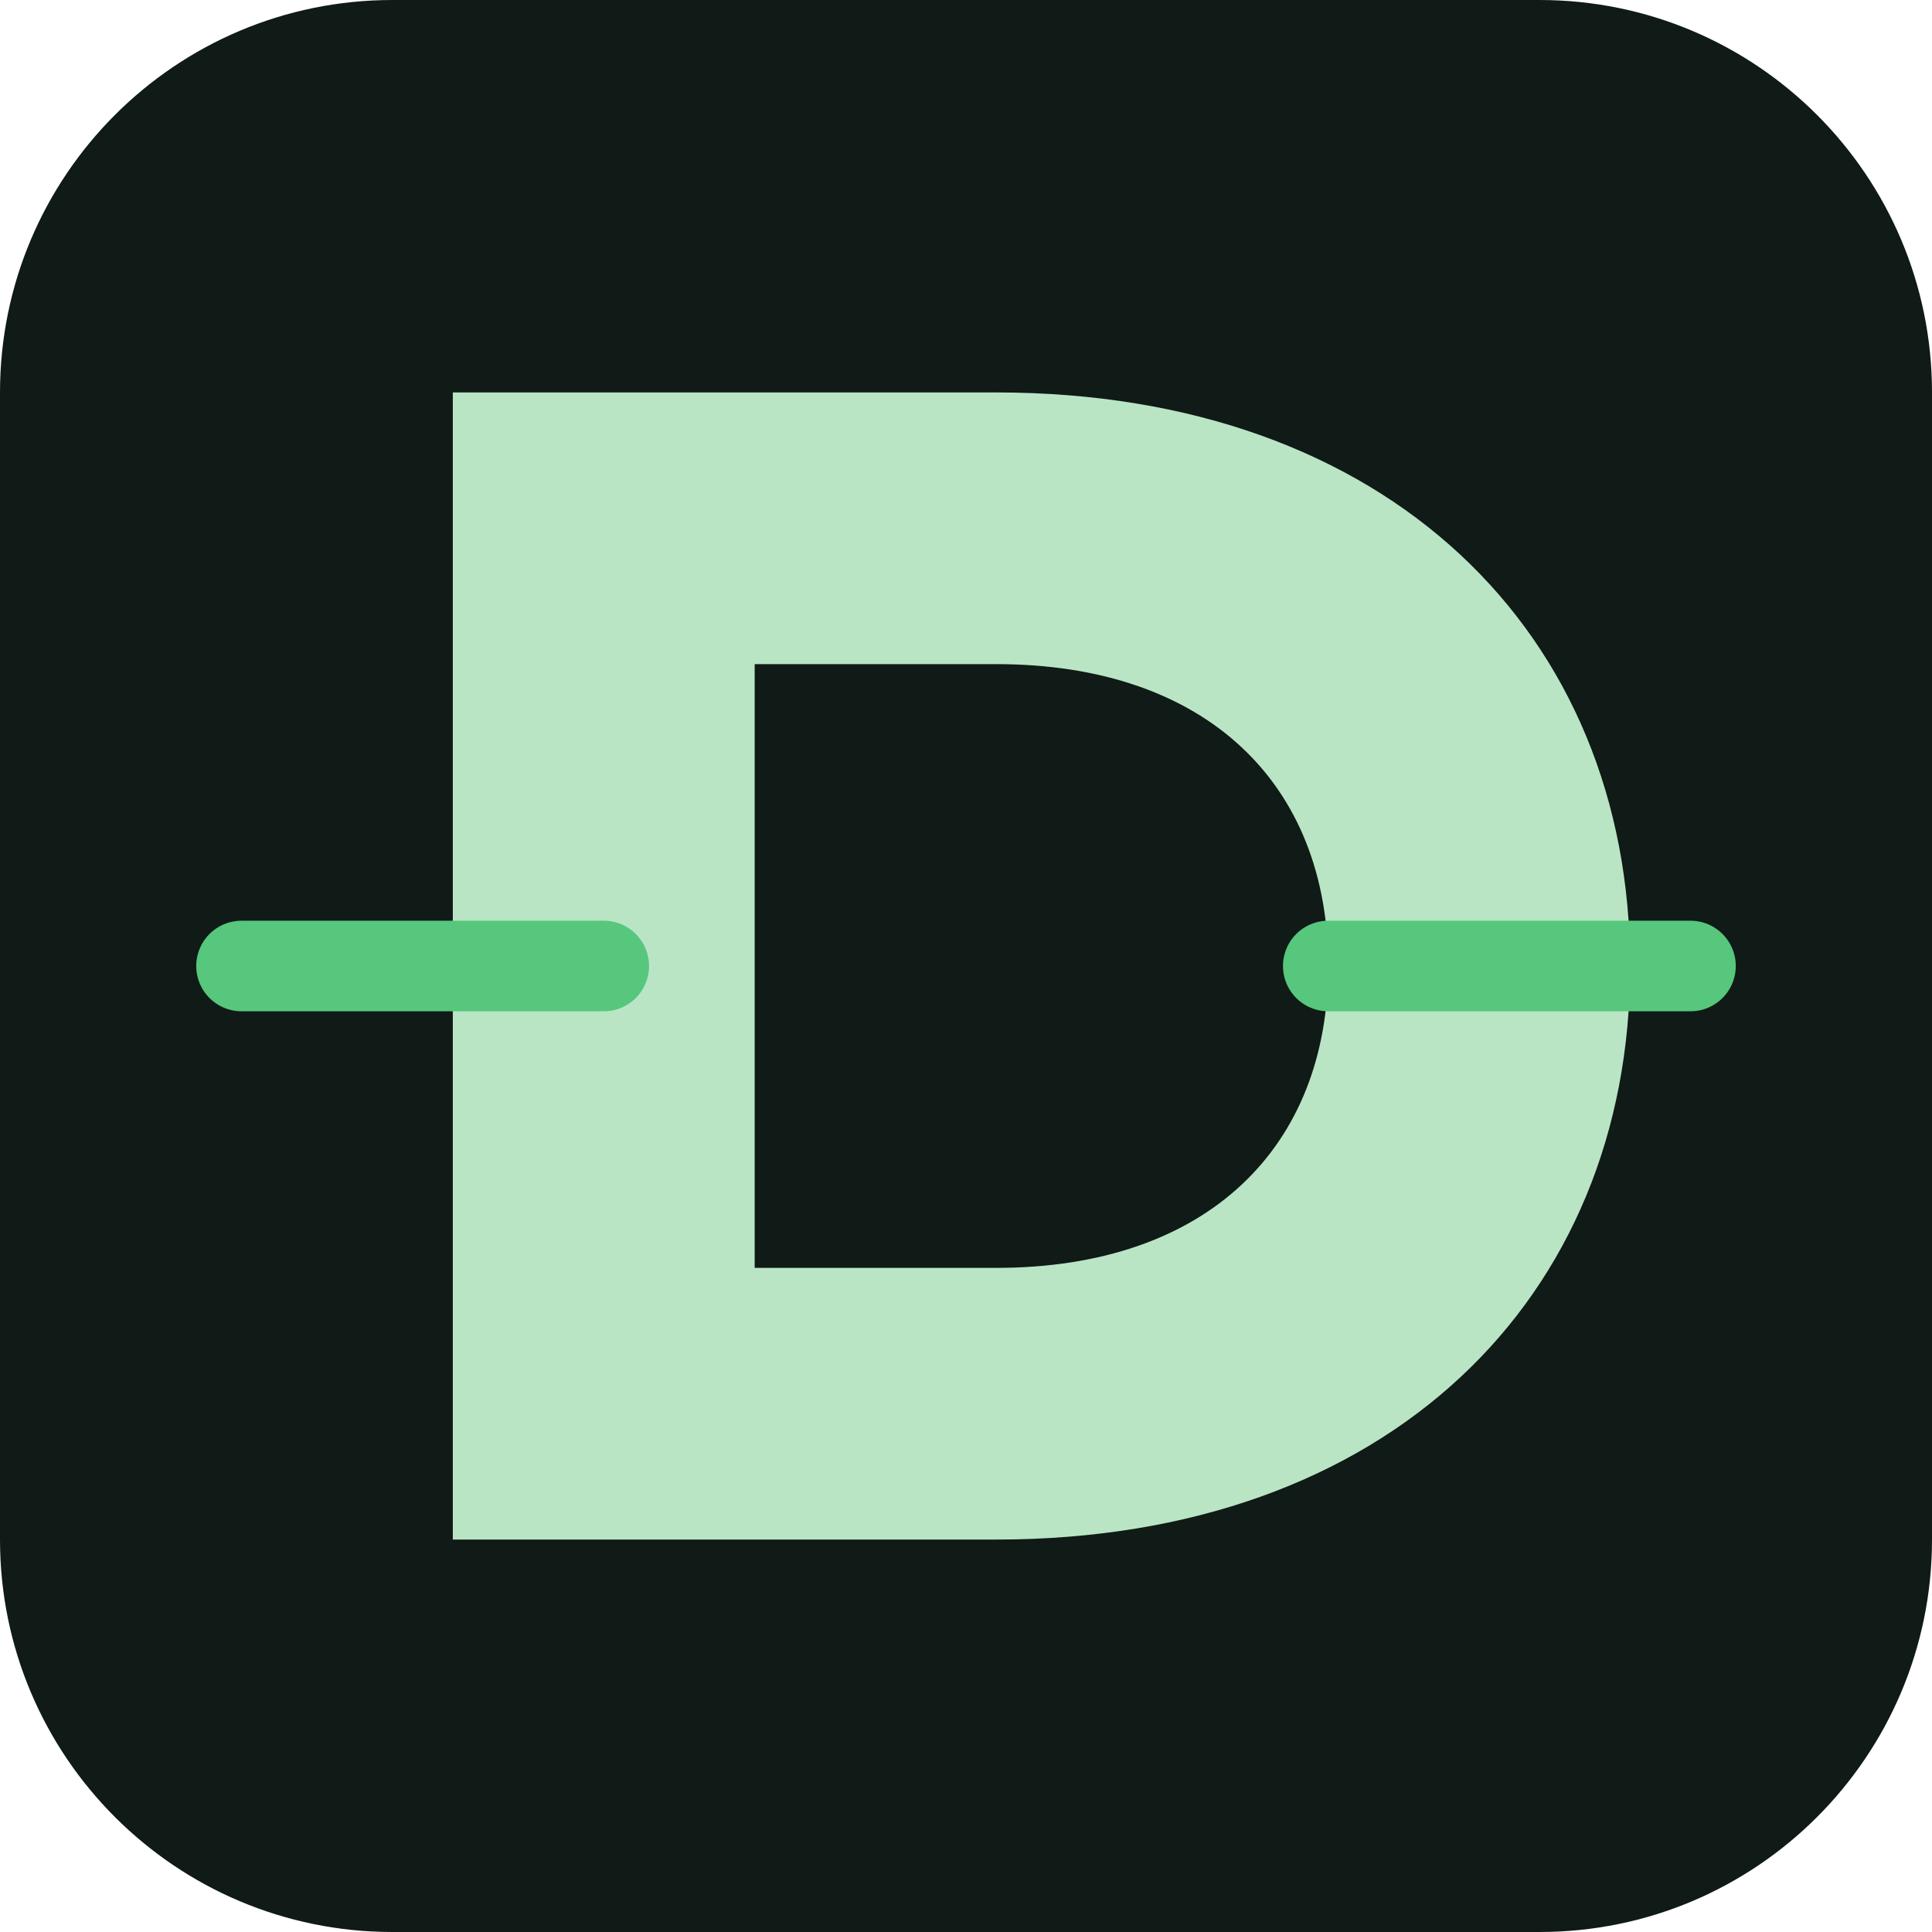
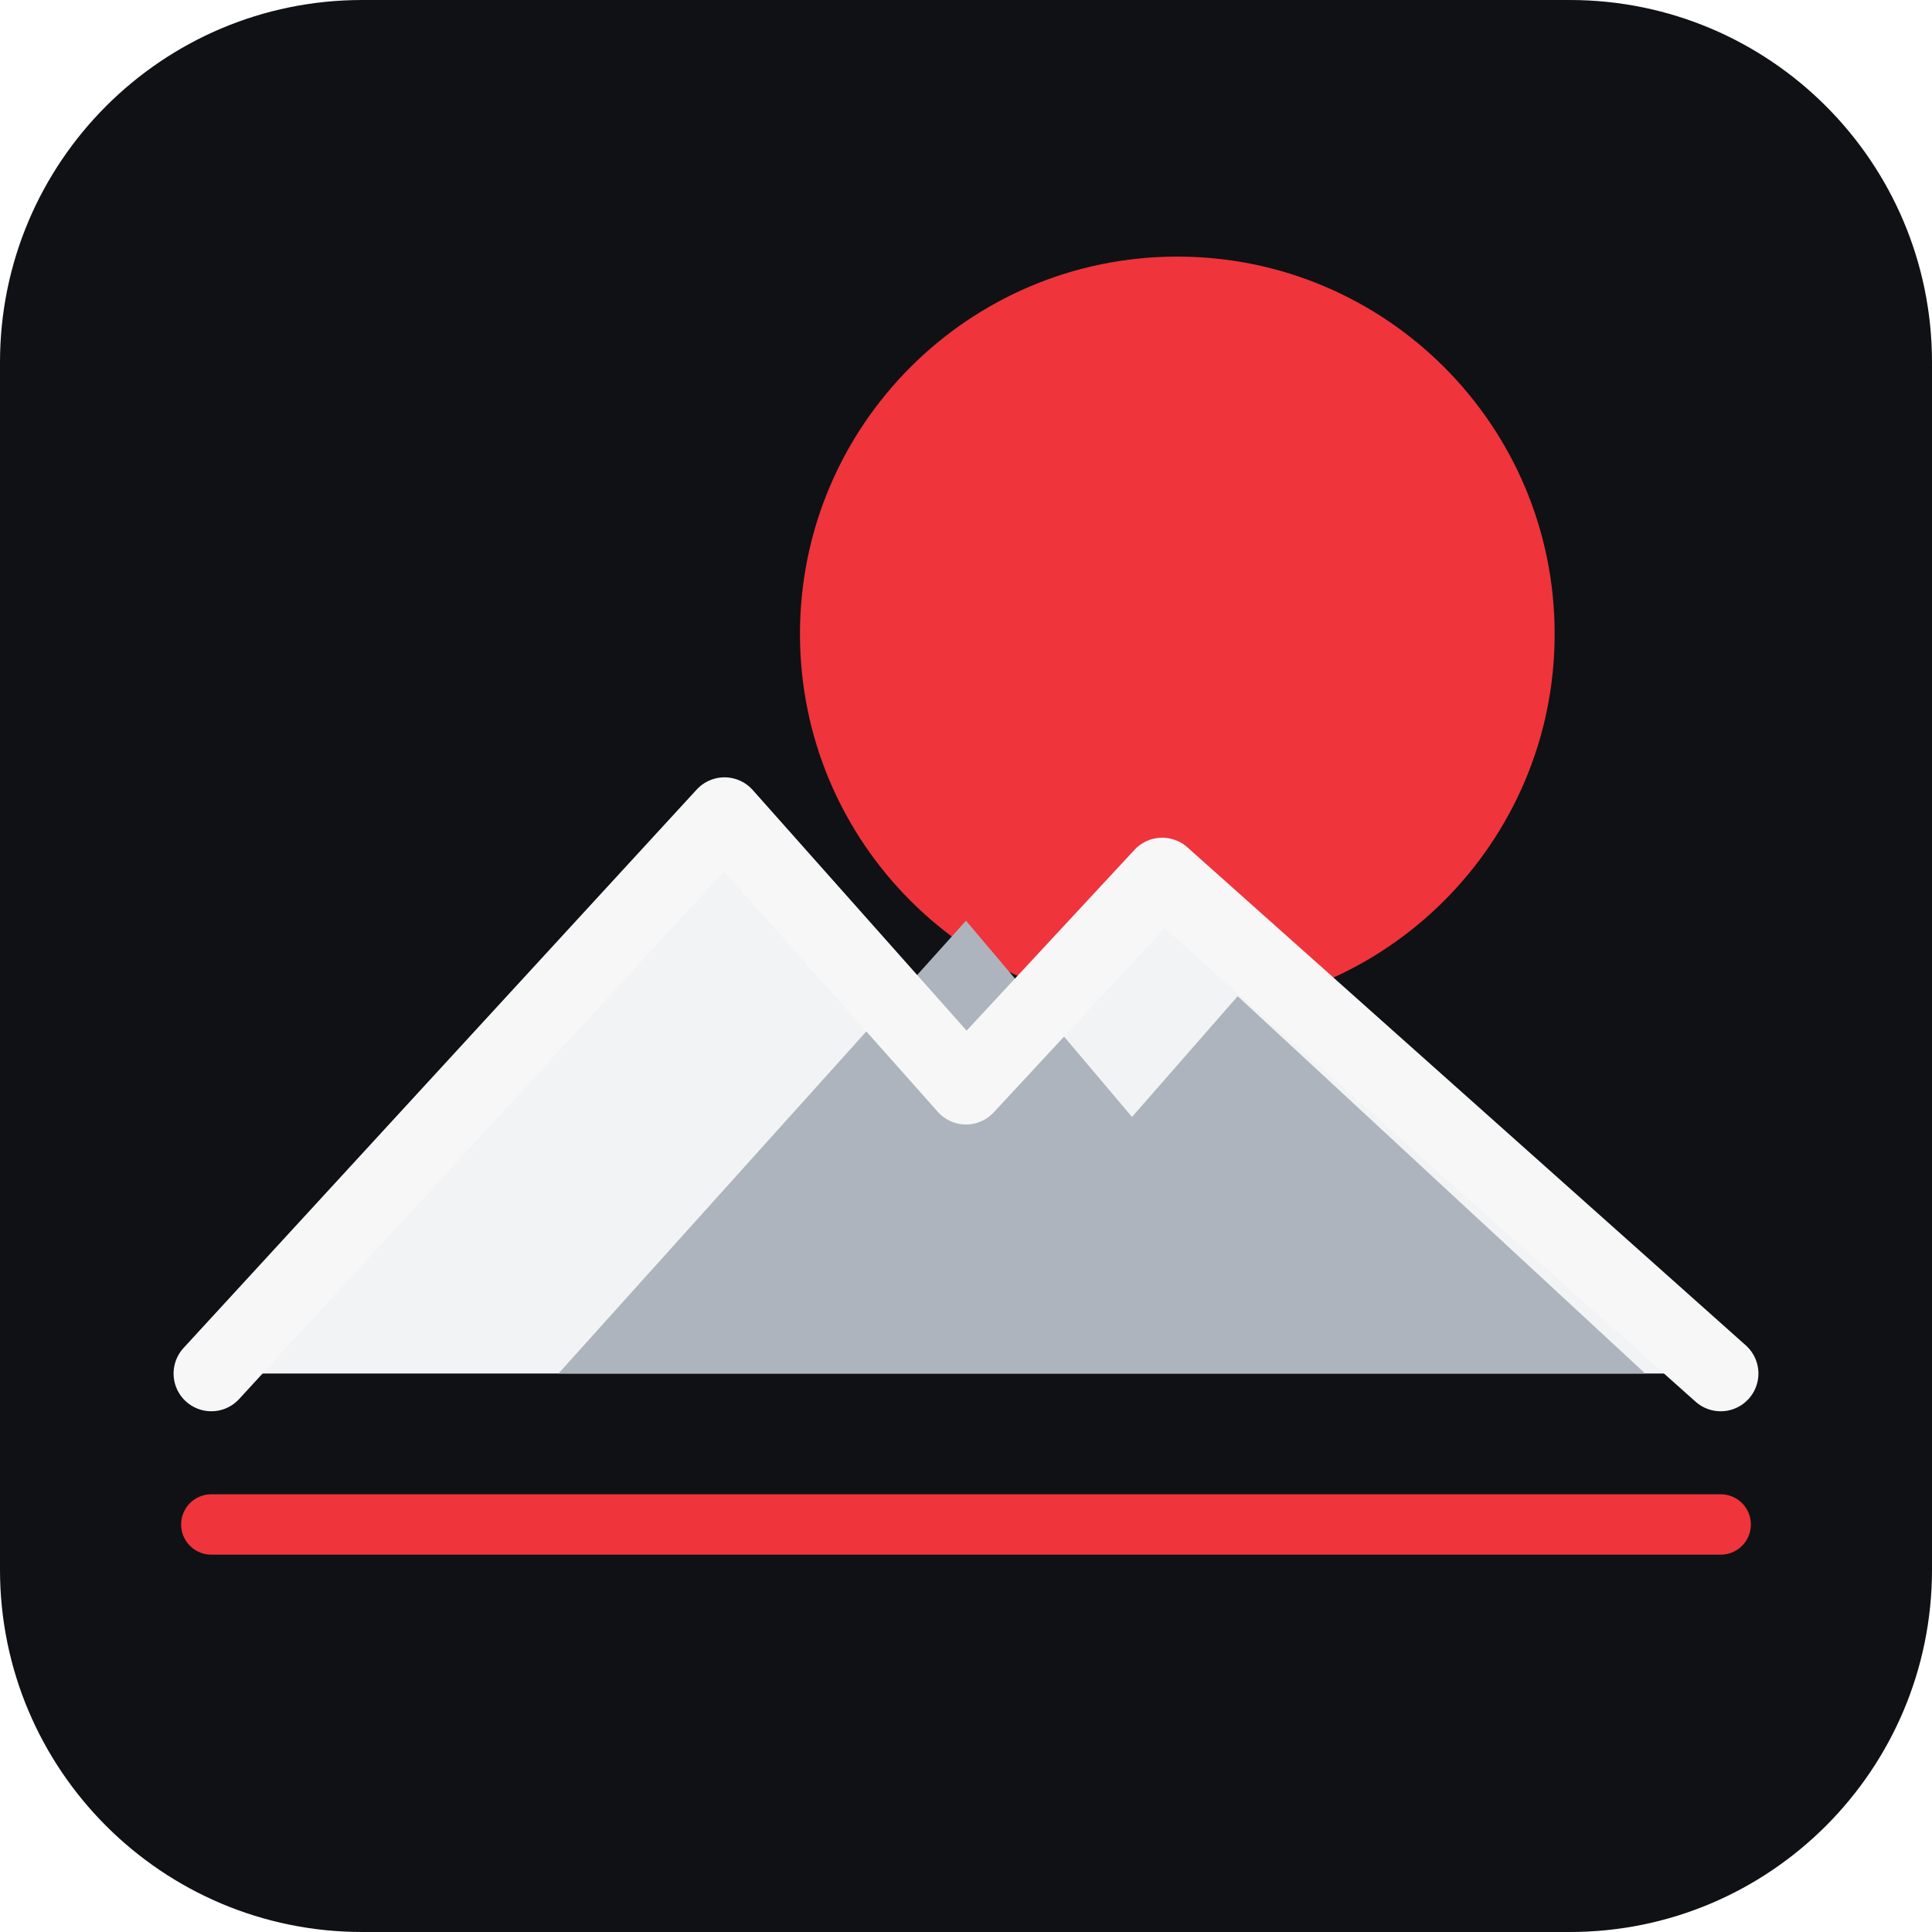
- <svg xmlns="http://www.w3.org/2000/svg" viewBox="0 0 64 64">
-   <rect width="64" height="64" rx="13" fill="#101a16" />
-   <path d="M15 13h18c13 0 21 8 21 19S46 51 33 51H15V13zm10 9v20h8c7 0 11-4 11-10s-4-10-11-10h-8z" fill="#b9e5c5" />
-   <path d="M8 32h12M44 32h12" stroke="#56c77c" stroke-width="3" stroke-linecap="round" />
+ <svg xmlns="http://www.w3.org/2000/svg" viewBox="0 0 128 128" role="img" aria-labelledby="title desc">
+   <rect width="128" height="128" rx="24" fill="#101114" />
+   <circle cx="78" cy="42" r="25" fill="#ef343b" />
+   <path d="M14 91 48 54l16 18 13-14 37 33H14Z" fill="#f2f3f4" />
+   <path d="m37 91 27-30 11 13 7-8 27 25H37Z" fill="#aeb4bd" />
+   <path d="m14 91 34-37 16 18 13-14 37 33" fill="none" stroke="#f7f7f8" stroke-width="5" stroke-linecap="round" stroke-linejoin="round" />
+   <path d="M14 101h100" stroke="#ef343b" stroke-width="4" stroke-linecap="round" />
</svg>
